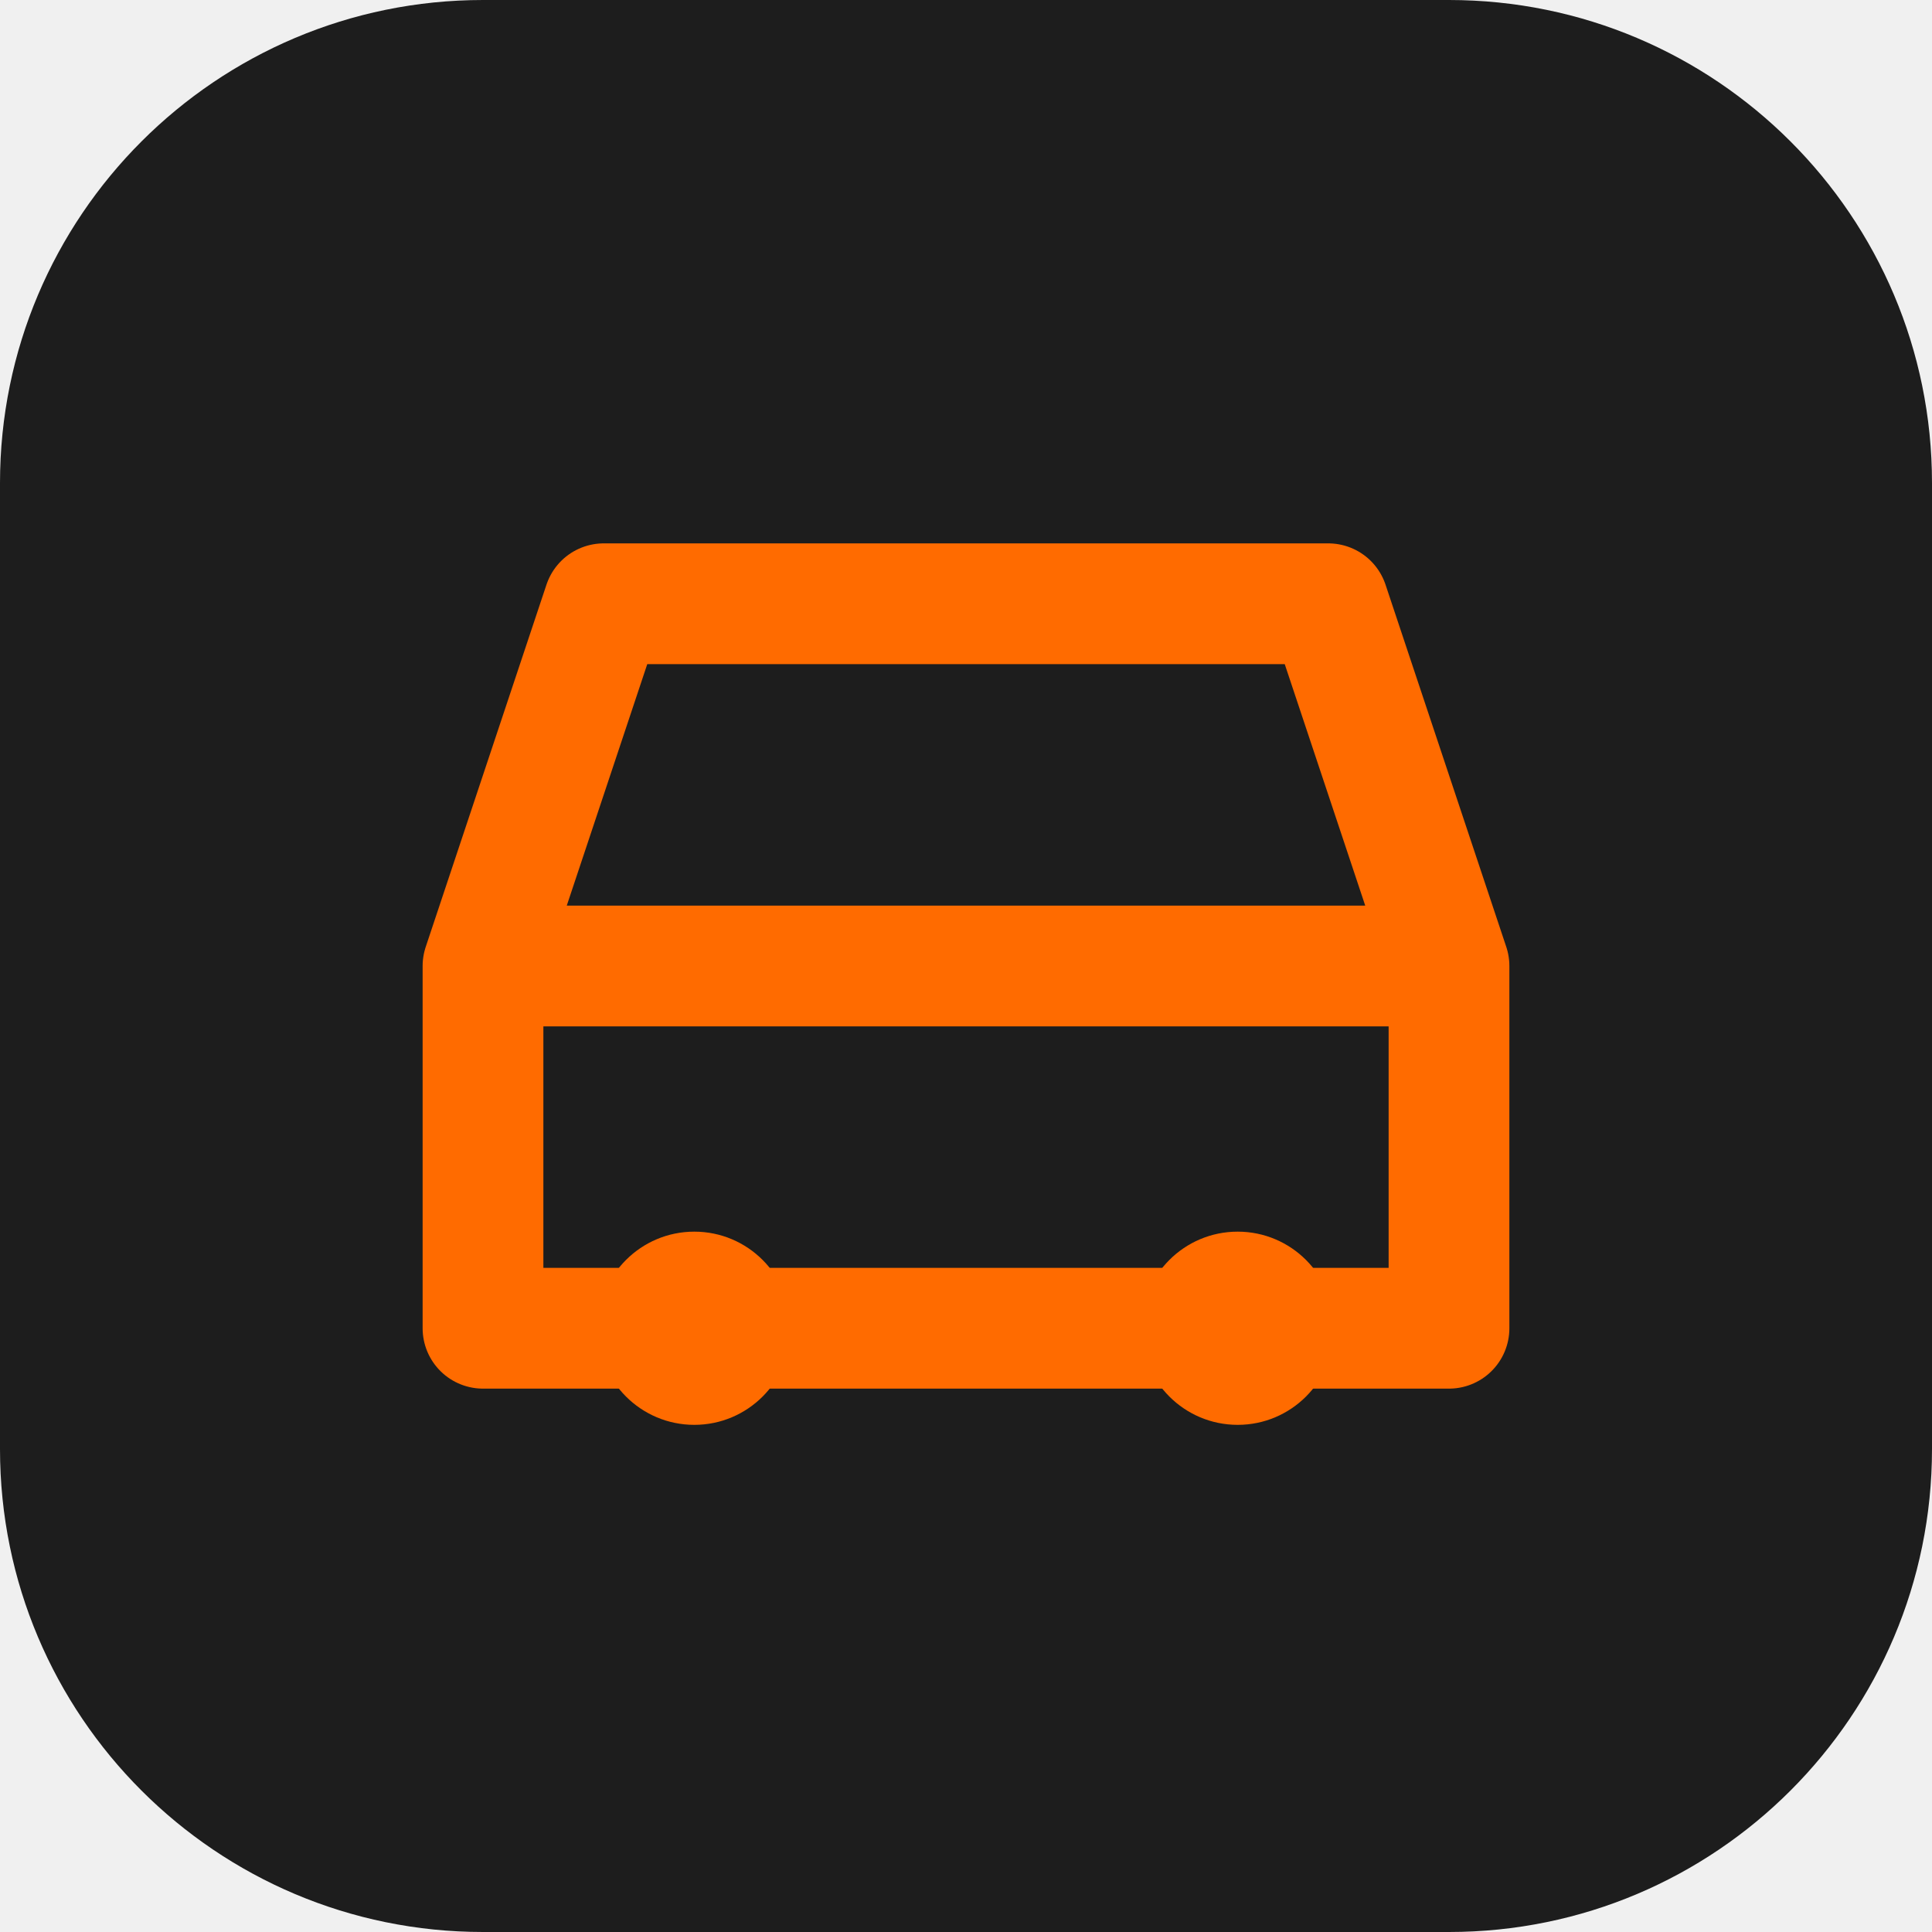
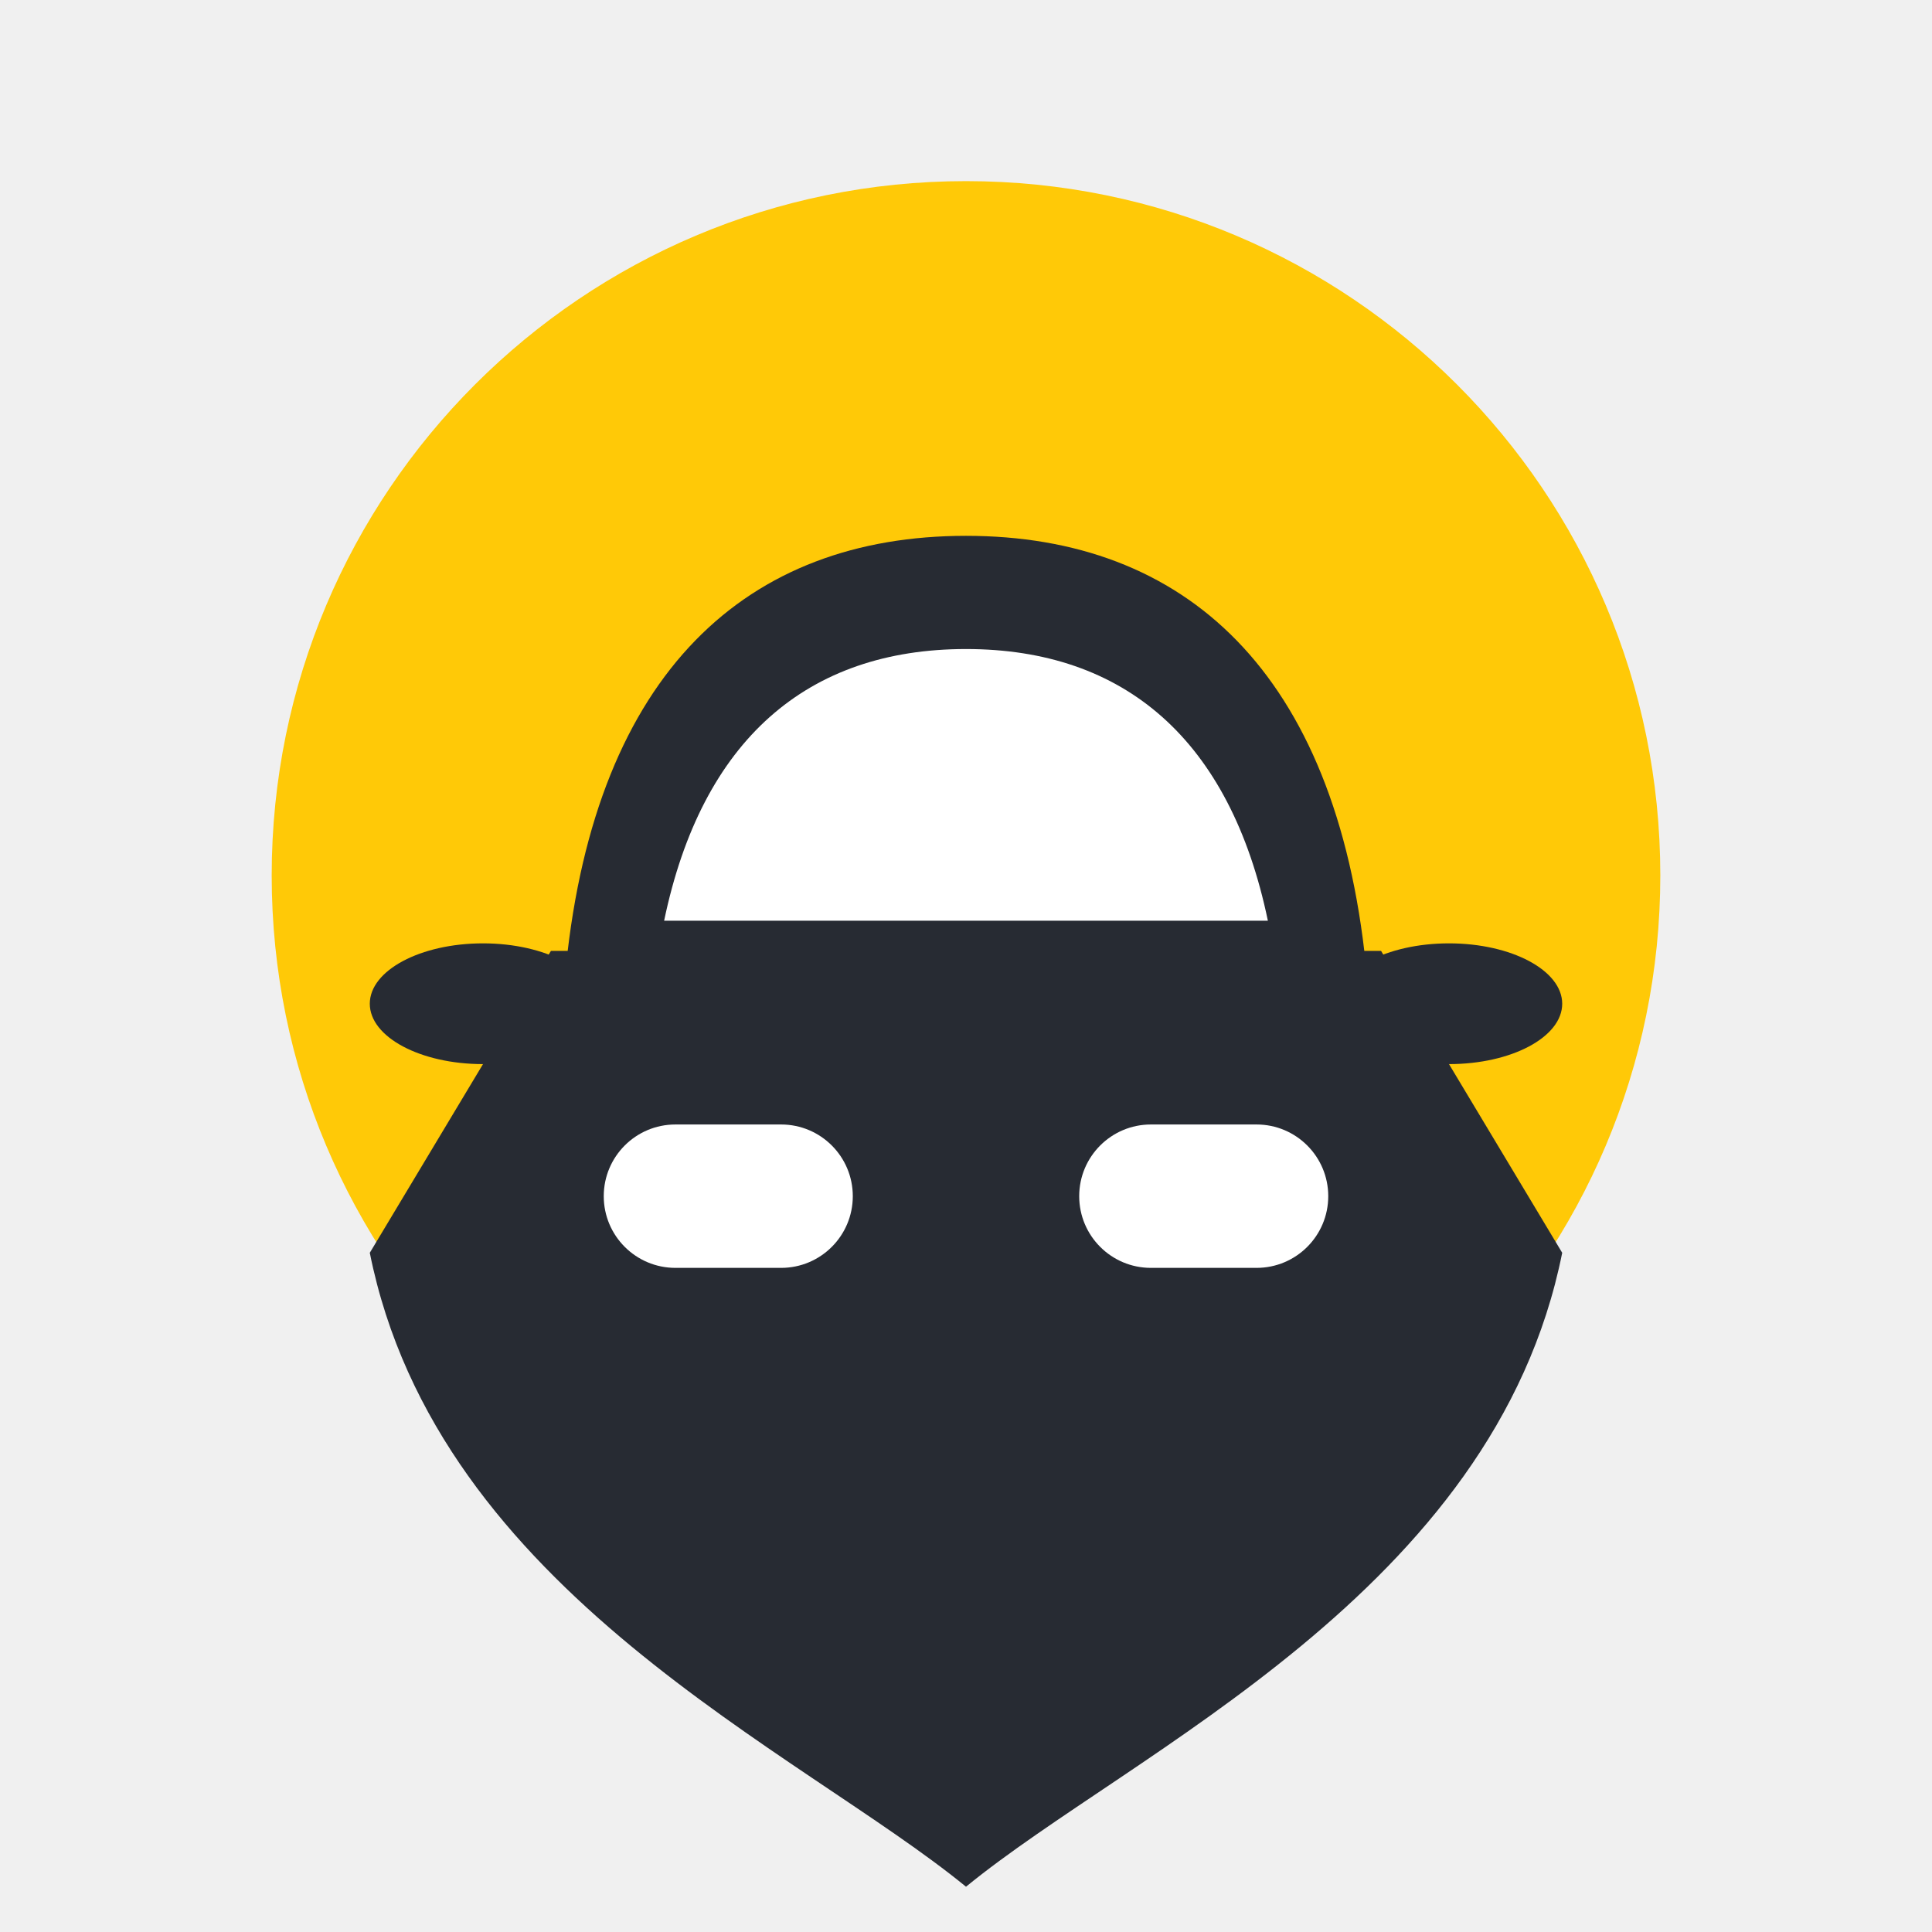
- <svg xmlns="http://www.w3.org/2000/svg" viewBox="0 0 32 32" width="32" height="32">
-   <rect width="32" height="32" rx="8" fill="#1d1d1d" />
-   <g fill="none" stroke="#ff6b00" stroke-width="2" stroke-linecap="round" stroke-linejoin="round">
-     <path d="M8 16l2-6h12l2 6M8 16h16v6h-2M8 16v6h2m0 0h12" />
-     <circle cx="11.5" cy="22" r="1.6" fill="#ff6b00" stroke="none" />
-     <circle cx="20.5" cy="22" r="1.6" fill="#ff6b00" stroke="none" />
-   </g>
+ <svg xmlns="http://www.w3.org/2000/svg" viewBox="0 0 512 512" width="512" height="512">
+   <circle cx="256" cy="232" r="184" fill="#FFC907" />
+   <path d="M150 256 C 158 178 198 142 256 142 C 314 142 354 178 362 256 Z" fill="#272B33" />
+   <path d="M176 244 C 186 196 214 172 256 172 C 298 172 326 196 336 244 Z" fill="#FFFFFF" />
+   <ellipse cx="128" cy="266" rx="30" ry="16" fill="#272B33" />
+   <ellipse cx="384" cy="266" rx="30" ry="16" fill="#272B33" />
+   <path d="M146 252 L 366 252 L 414 332 C 396 422 300 464 256 500 C 212 464 116 422 98 332 Z" fill="#272B33" />
+   <rect x="160" y="298" width="66" height="38" rx="19" fill="#FFFFFF" />
+   <rect x="286" y="298" width="66" height="38" rx="19" fill="#FFFFFF" />
</svg>
